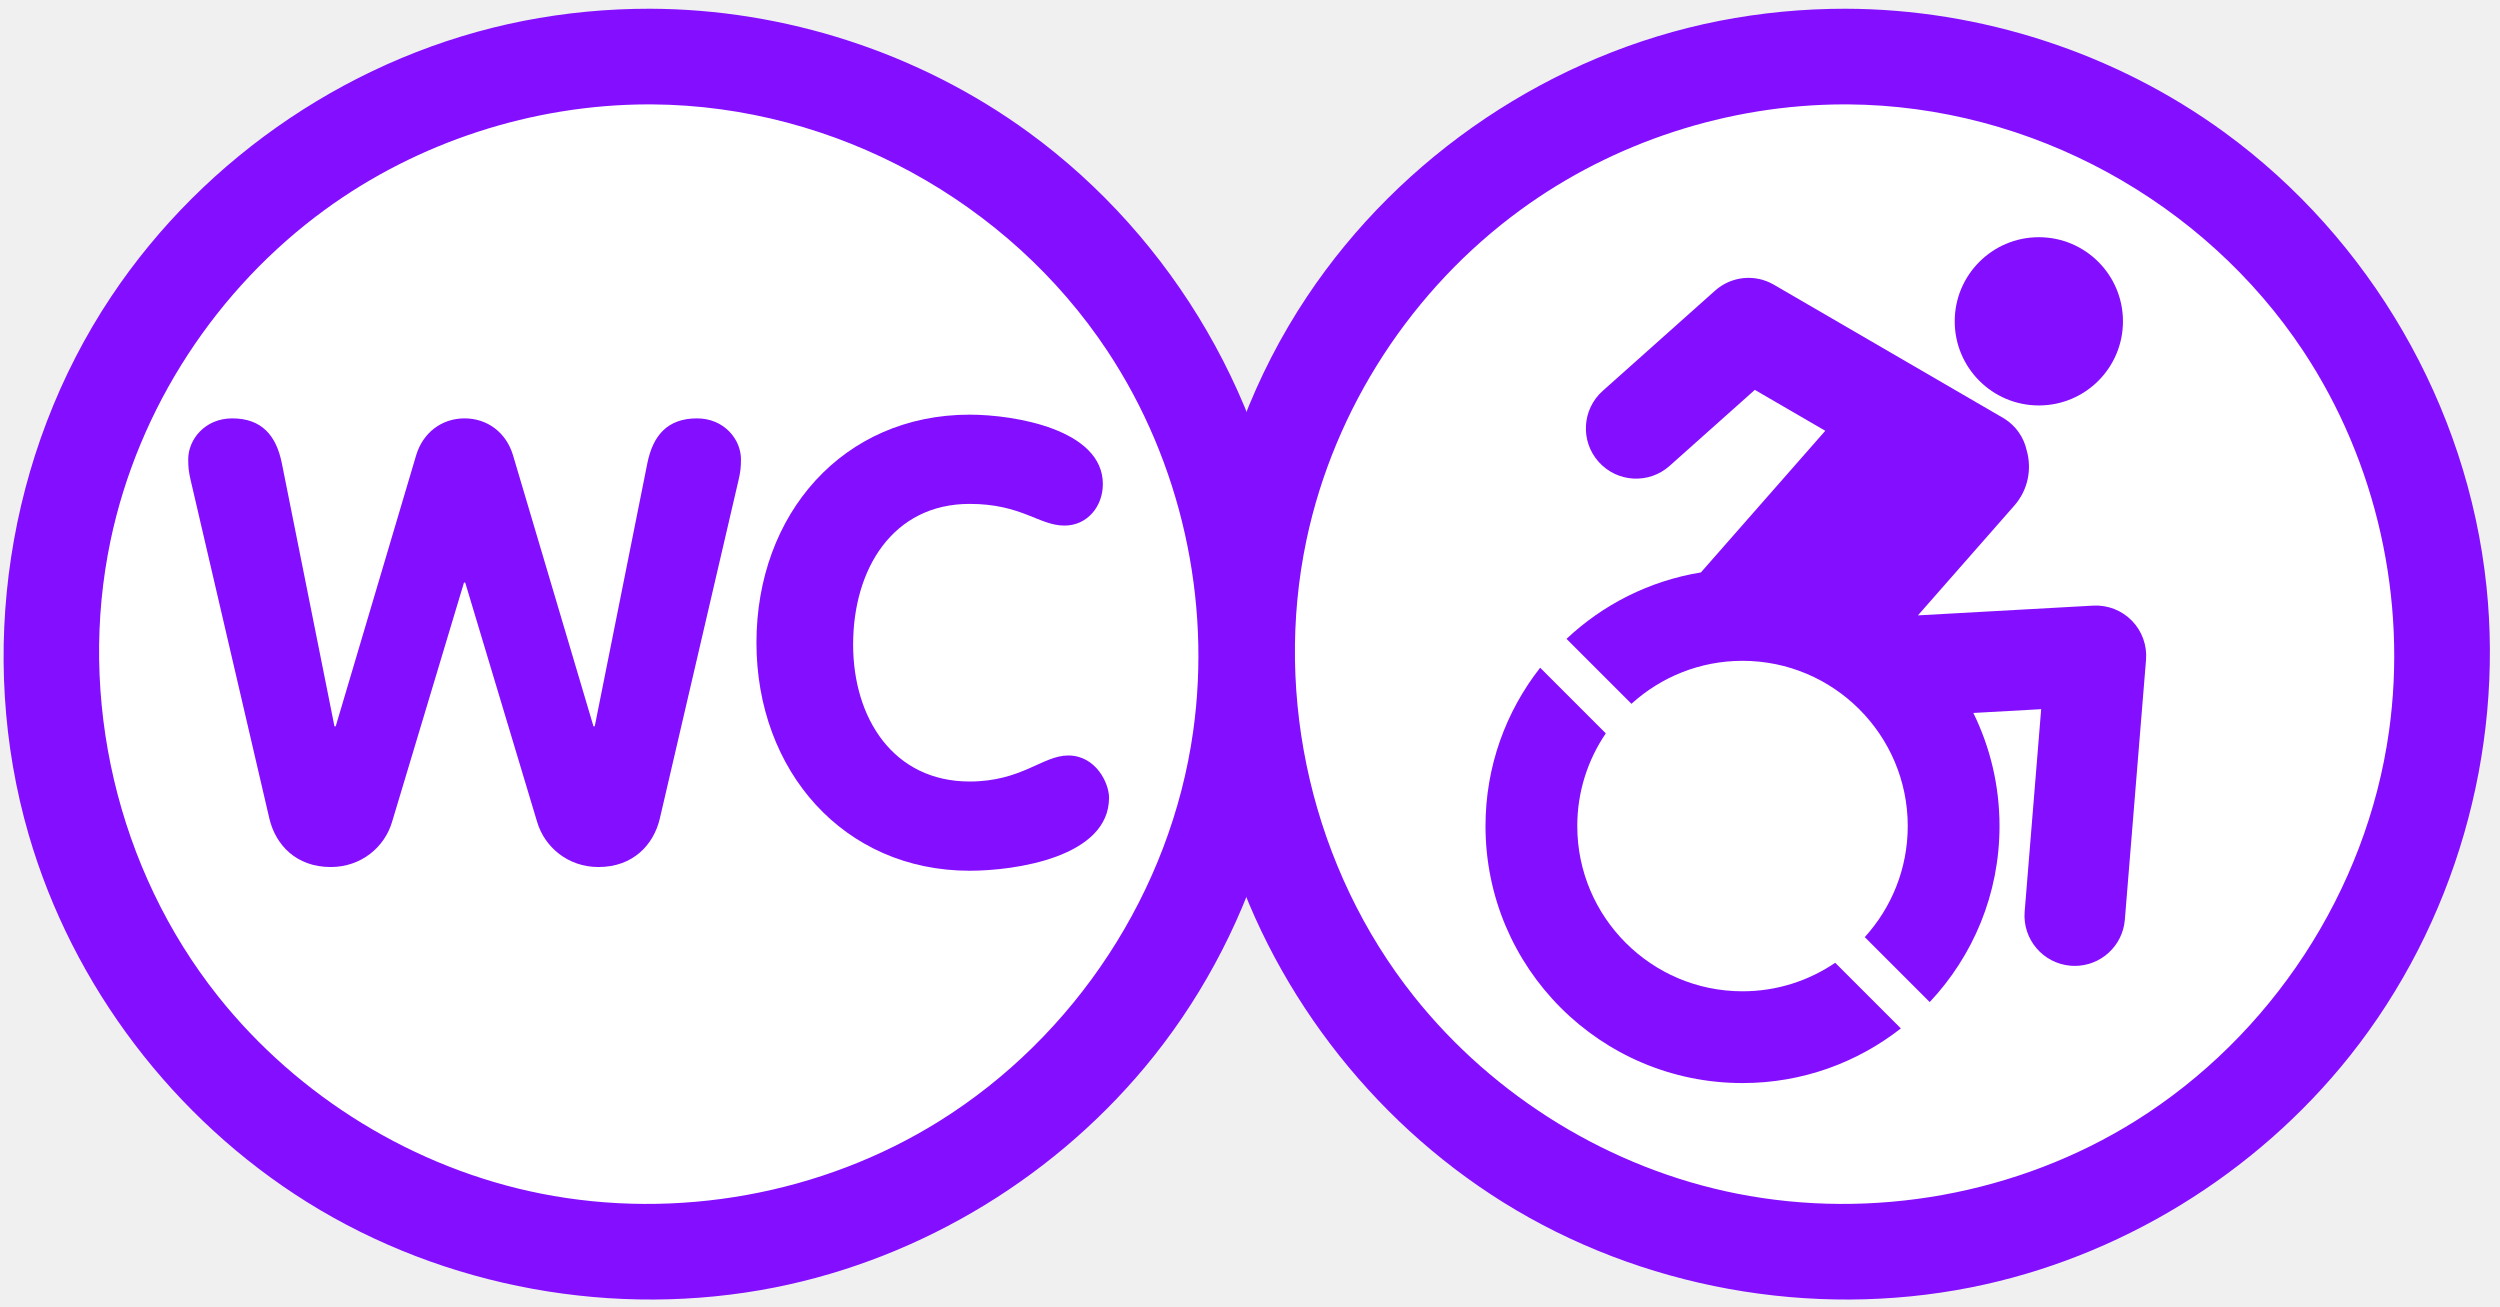
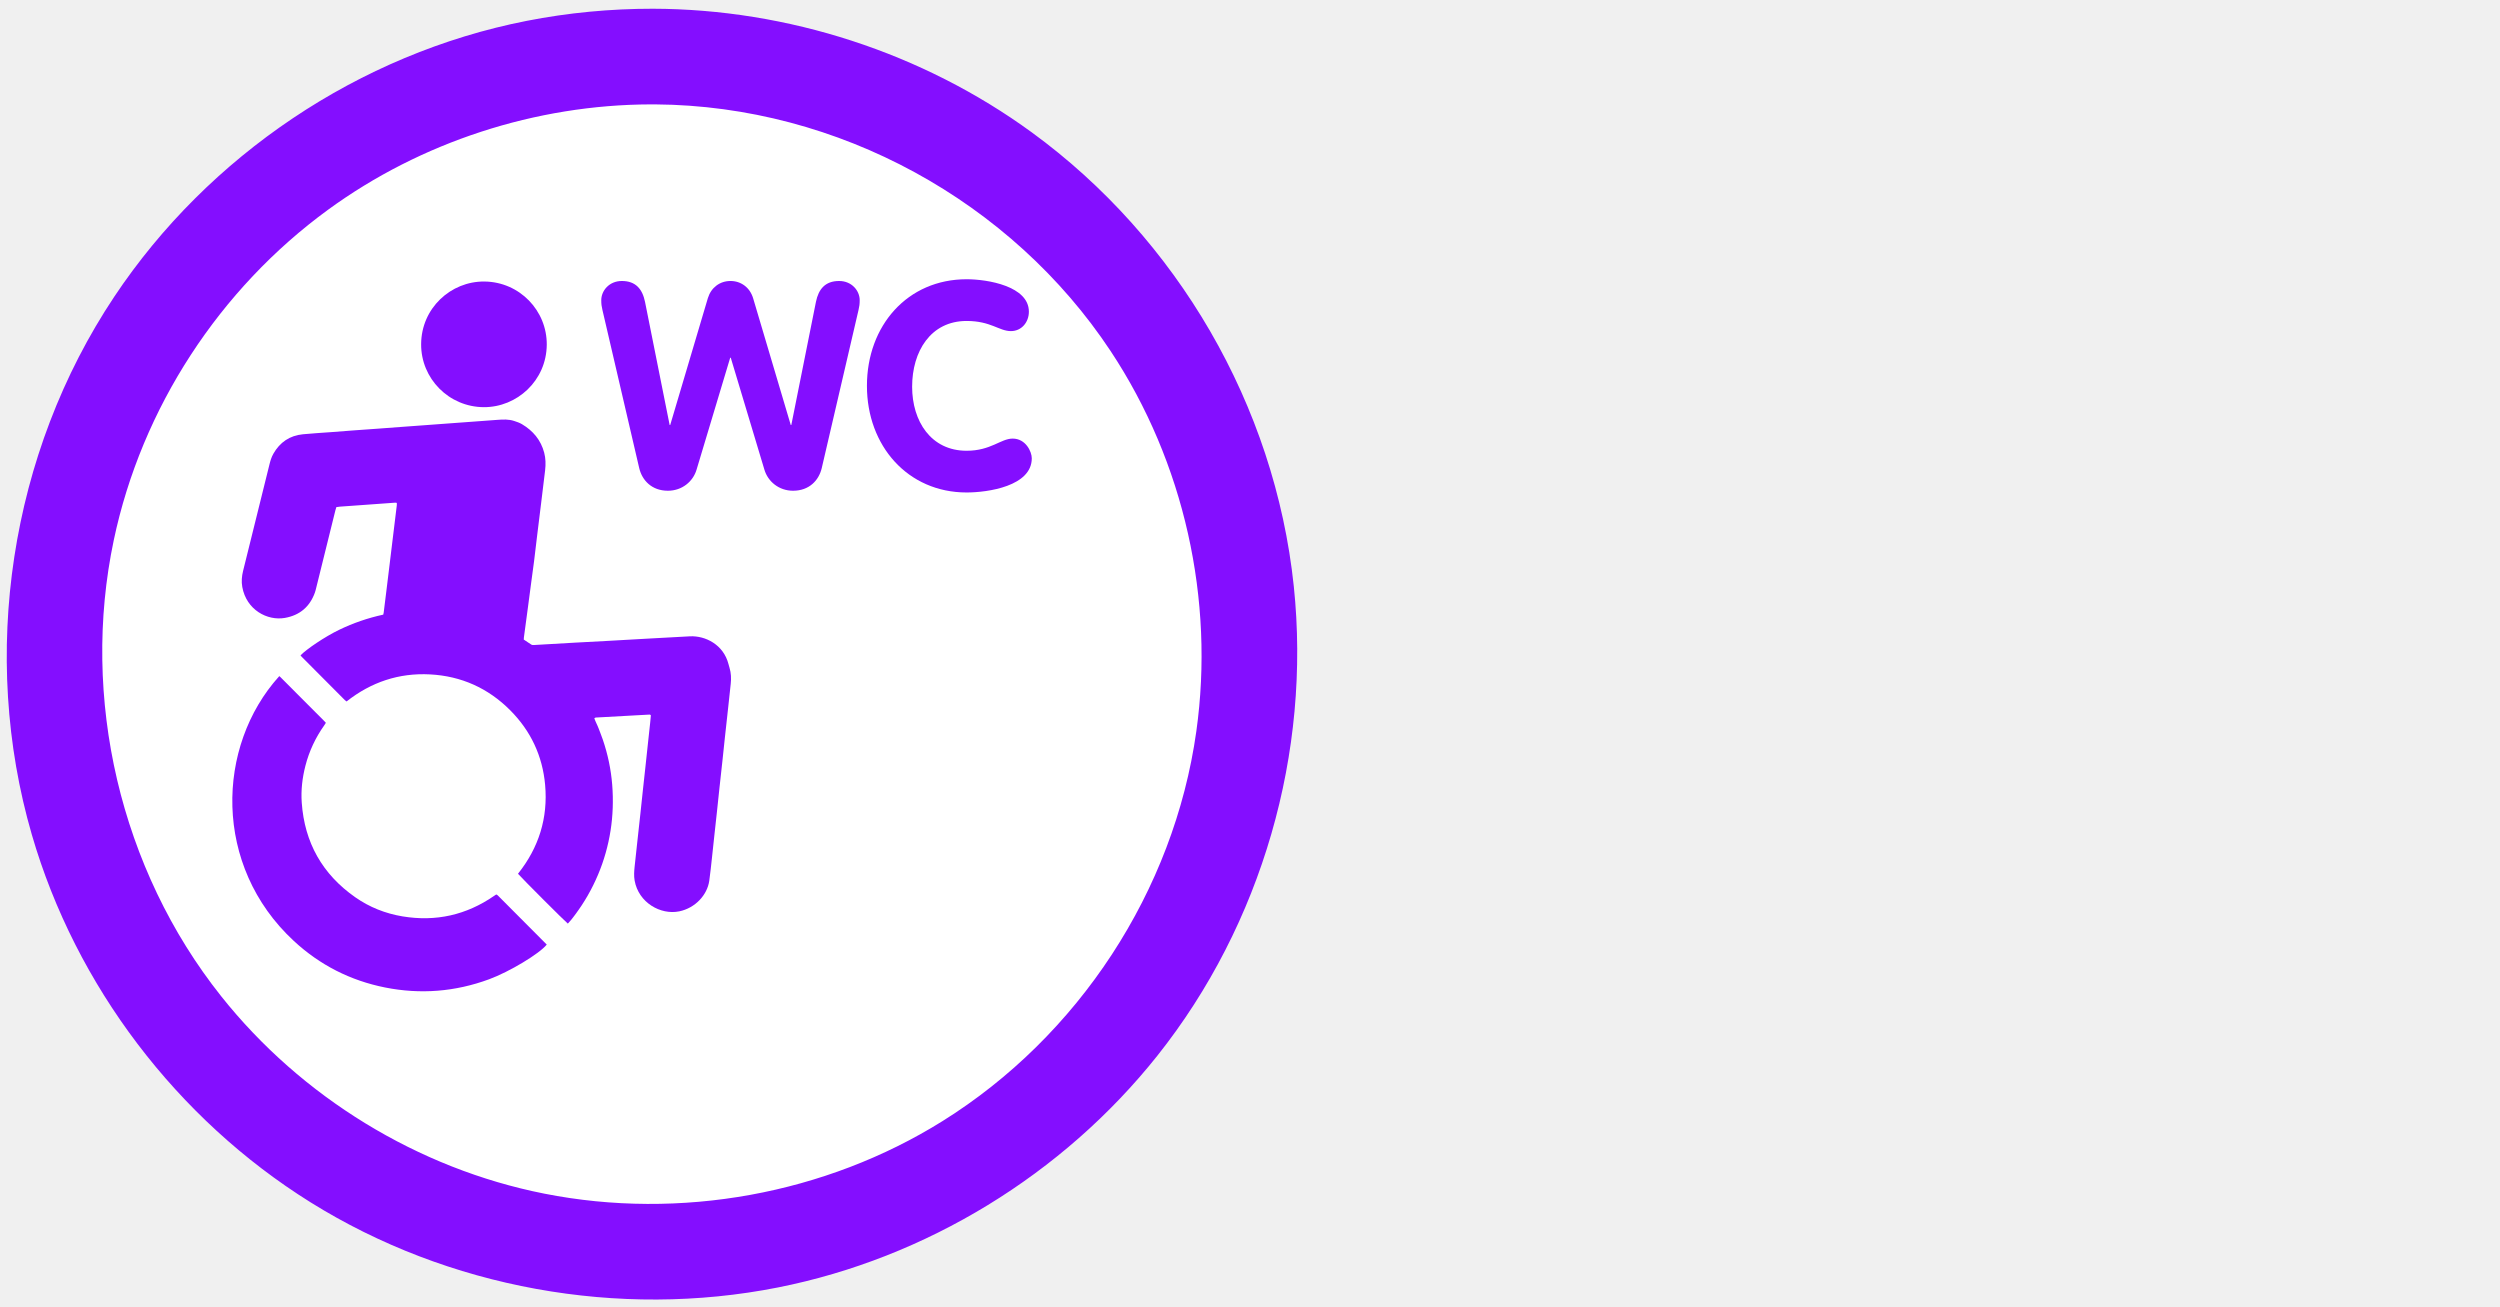
<svg xmlns="http://www.w3.org/2000/svg" width="100%" height="100%" viewBox="0 0 1292 675" version="1.1" xml:space="preserve" style="fill-rule:evenodd;clip-rule:evenodd;stroke-linejoin:round;stroke-miterlimit:2;">
-   <g transform="matrix(4.16667,0,0,4.16667,616.667,0)">
-     <path d="M80.929,4.624C123.082,4.624 157.306,38.847 157.306,81C157.306,123.153 123.082,157.376 80.929,157.376C38.776,157.376 4.553,123.153 4.553,81C4.553,38.847 38.776,4.624 80.929,4.624Z" style="fill:white;" />
-     <g transform="matrix(1,0,0,1,-148.458,0)">
-       <path d="M80.929,4.624C123.082,4.624 157.306,38.847 157.306,81C157.306,123.153 123.082,157.376 80.929,157.376C38.776,157.376 4.553,123.153 4.553,81C4.553,38.847 38.776,4.624 80.929,4.624Z" style="fill:white;" />
-     </g>
-     <path d="M80.902,1.083C97.634,1.123 114.352,6.534 127.908,16.421C145.898,29.542 158.047,50.246 160.401,72.718C162.558,93.311 156.465,114.617 143.462,130.961C131.753,145.679 114.777,156.049 96.414,159.687C76.674,163.596 55.508,159.775 38.429,149.114C21.892,138.79 9.336,122.302 3.882,103.539C-2.6,81.241 1.138,56.241 14.116,36.779C25.773,19.299 44.474,6.67 65.255,2.587C70.412,1.574 75.679,1.079 80.902,1.083ZM80.663,12.947C66.37,12.981 52.139,17.612 40.63,26.006C27.19,35.809 17.507,50.579 14.043,66.982C9.913,86.542 14.821,107.802 27.369,123.574C37.303,136.061 51.756,144.943 67.438,148.049C84.25,151.379 102.292,148.128 116.835,139.05C133.629,128.565 145.531,110.581 148.314,90.695C150.593,74.413 146.817,57.332 137.674,43.533C125.422,25.04 103.962,13.11 81.215,12.948C81.031,12.947 80.847,12.947 80.663,12.947Z" style="fill:rgb(132,14,255);fill-rule:nonzero;" />
-     <g>
-       <path d="M116.427,76.99C115.169,75.7 113.412,75.018 111.617,75.117L89.884,76.326L101.844,62.705C103.548,60.765 104.034,58.178 103.376,55.867C103.028,54.283 102.069,52.842 100.596,51.921C100.55,51.889 72.007,35.307 72.007,35.307C69.676,33.953 66.739,34.251 64.727,36.045L50.784,48.483C48.215,50.774 47.99,54.714 50.282,57.283C52.574,59.852 56.514,60.078 59.083,57.785L69.654,48.356L78.392,53.431L62.967,70.999C56.57,72.042 50.815,74.99 46.297,79.239L54.353,87.295C57.994,83.984 62.829,81.963 68.127,81.963C79.428,81.963 88.622,91.157 88.622,102.458C88.622,107.756 86.601,112.59 83.29,116.232L91.345,124.287C96.711,118.583 100.004,110.907 100.004,102.458C100.004,97.423 98.835,92.663 96.757,88.429L105.17,87.961L103.123,113.063C102.843,116.494 105.399,119.502 108.83,119.782C109.001,119.796 109.173,119.802 109.343,119.802C112.555,119.802 115.283,117.334 115.548,114.075L118.175,81.847C118.322,80.051 117.684,78.28 116.427,76.99Z" style="fill:rgb(132,14,255);fill-rule:nonzero;" />
-       <path d="M104.882,50.289C110.645,50.289 115.315,45.618 115.315,39.855C115.315,34.093 110.645,29.421 104.882,29.421C99.119,29.421 94.448,34.093 94.448,39.855C94.448,45.618 99.119,50.289 104.882,50.289Z" style="fill:rgb(132,14,255);fill-rule:nonzero;" />
-       <path d="M68.127,122.952C56.826,122.952 47.632,113.758 47.632,102.458C47.632,98.199 48.939,94.24 51.171,90.959L43.029,82.817C38.786,88.231 36.25,95.046 36.25,102.458C36.25,120.063 50.522,134.335 68.127,134.335C75.539,134.335 82.354,131.798 87.768,127.555L79.625,119.414C76.345,121.645 72.386,122.952 68.127,122.952Z" style="fill:rgb(132,14,255);fill-rule:nonzero;" />
-     </g>
-     <g transform="matrix(1,0,0,1,-148.32,0)">
-       <path d="M80.902,1.083C97.634,1.123 114.352,6.534 127.908,16.421C145.898,29.542 158.047,50.246 160.401,72.718C162.558,93.311 156.465,114.617 143.462,130.961C131.753,145.679 114.777,156.049 96.414,159.687C76.674,163.596 55.508,159.775 38.429,149.114C21.892,138.79 9.336,122.302 3.882,103.539C-2.6,81.241 1.138,56.241 14.116,36.779C25.773,19.299 44.474,6.67 65.255,2.587C70.412,1.574 75.679,1.079 80.902,1.083ZM80.663,12.947C66.37,12.981 52.139,17.612 40.63,26.006C27.19,35.809 17.507,50.579 14.043,66.982C9.913,86.542 14.821,107.802 27.369,123.574C37.303,136.061 51.756,144.943 67.438,148.049C84.25,151.379 102.292,148.128 116.835,139.05C133.629,128.565 145.531,110.581 148.314,90.695C150.593,74.413 146.817,57.332 137.674,43.533C125.422,25.04 103.962,13.11 81.215,12.948C81.031,12.947 80.847,12.947 80.663,12.947Z" style="fill:rgb(132,14,255);fill-rule:nonzero;" />
-     </g>
-     <g transform="matrix(0.999999,0,0,0.999999,-140.32,6.95999)">
+   <g transform="matrix(4.16667,0,0,4.16667,0,0)">
+     <path d="M81,4.624C123.153,4.624 157.376,38.847 157.376,81C157.376,123.153 123.153,157.376 81,157.376C38.847,157.376 4.624,123.153 4.624,81C4.624,38.847 38.847,4.624 81,4.624Z" style="fill:white;" />
+     <path d="M80.973,1.083C97.705,1.123 114.423,6.534 127.979,16.421C145.969,29.542 158.118,50.246 160.472,72.718C162.629,93.311 156.536,114.617 143.533,130.961C131.823,145.679 114.848,156.049 96.485,159.687C76.745,163.596 55.579,159.775 38.5,149.114C21.963,138.79 9.407,122.302 3.952,103.539C-2.529,81.241 1.209,56.241 14.187,36.779C25.844,19.299 44.544,6.67 65.326,2.587C70.482,1.574 75.749,1.079 80.973,1.083ZM80.733,12.947C66.441,12.981 52.21,17.612 40.701,26.006C27.261,35.809 17.578,50.579 14.114,66.982C9.984,86.542 14.892,107.802 27.44,123.574C37.374,136.061 51.827,144.943 67.509,148.049C84.32,151.379 102.363,148.128 116.906,139.05C133.7,128.565 145.602,110.581 148.385,90.695C150.664,74.413 146.888,57.332 137.745,43.533C125.493,25.04 104.033,13.11 81.286,12.948C81.102,12.947 80.918,12.947 80.733,12.947Z" style="fill:rgb(132,14,255);fill-rule:nonzero;" />
+     <path d="M64.247,108.374C66.831,105.136 67.981,101.458 67.613,97.349C67.291,93.758 65.833,90.655 63.287,88.1C60.547,85.35 57.218,83.852 53.336,83.647C49.472,83.444 46.033,84.604 42.985,87.004C42.908,86.944 42.836,86.899 42.777,86.841C40.988,85.046 39.2,83.25 37.412,81.454C37.362,81.403 37.318,81.345 37.273,81.292C37.973,80.543 40.295,78.971 42.074,78.113C43.815,77.274 45.629,76.649 47.535,76.235C47.556,76.141 47.58,76.061 47.591,75.978C47.704,75.074 47.815,74.169 47.926,73.264C48.058,72.186 48.19,71.109 48.321,70.031C48.421,69.212 48.519,68.393 48.619,67.574C48.751,66.482 48.885,65.39 49.018,64.298C49.085,63.752 49.153,63.207 49.217,62.66C49.227,62.575 49.218,62.488 49.218,62.378C49.15,62.367 49.082,62.343 49.017,62.347C47.847,62.43 46.677,62.516 45.508,62.6C44.93,62.642 44.353,62.684 43.775,62.725C43.241,62.763 42.706,62.798 42.172,62.839C42.029,62.85 41.887,62.876 41.719,62.898C41.677,63.038 41.63,63.172 41.596,63.309C40.807,66.497 40.018,69.686 39.229,72.874C39.177,73.084 39.13,73.298 39.057,73.501C38.423,75.262 37.18,76.314 35.34,76.64C33.156,77.027 30.56,75.642 30.05,72.802C29.931,72.141 29.985,71.476 30.148,70.82C30.961,67.549 31.769,64.276 32.58,61.003C32.858,59.88 33.139,58.757 33.415,57.633C33.529,57.167 33.663,56.709 33.9,56.29C34.713,54.853 35.936,54.02 37.584,53.862C38.737,53.751 39.894,53.686 41.049,53.599C42.016,53.526 42.983,53.449 43.95,53.377C44.903,53.307 45.857,53.243 46.81,53.173C47.82,53.099 48.83,53.02 49.841,52.946C50.765,52.877 51.689,52.812 52.613,52.744C53.667,52.667 54.721,52.587 55.775,52.51C56.685,52.443 57.595,52.378 58.504,52.311C59.573,52.233 60.641,52.155 61.709,52.074C62.405,52.02 63.101,51.989 63.775,52.214C64.103,52.323 64.44,52.434 64.735,52.609C66.109,53.425 67.077,54.568 67.495,56.139C67.688,56.865 67.698,57.599 67.611,58.337C67.449,59.717 67.278,61.096 67.109,62.475C66.949,63.782 66.785,65.089 66.626,66.397C66.495,67.474 66.374,68.553 66.239,69.63C66.125,70.535 65.995,71.437 65.875,72.341C65.741,73.345 65.611,74.35 65.477,75.354C65.313,76.588 65.146,77.821 64.981,79.055C64.97,79.139 64.97,79.225 64.963,79.327C65.277,79.539 65.584,79.755 65.903,79.953C65.98,80.001 66.095,80.01 66.191,80.005C67.926,79.907 69.66,79.802 71.395,79.704C72.681,79.631 73.968,79.569 75.255,79.498C76.571,79.425 77.886,79.348 79.201,79.274C79.808,79.24 80.416,79.206 81.023,79.172C82.541,79.089 84.058,78.997 85.577,78.924C87.477,78.833 89.738,79.943 90.357,82.375C90.397,82.529 90.439,82.683 90.486,82.835C90.683,83.483 90.706,84.145 90.634,84.813C90.526,85.821 90.419,86.828 90.309,87.835C90.177,89.044 90.041,90.252 89.911,91.461C89.81,92.397 89.716,93.333 89.615,94.268C89.484,95.477 89.348,96.685 89.218,97.894C89.117,98.829 89.022,99.766 88.922,100.701C88.821,101.636 88.716,102.571 88.615,103.507C88.515,104.428 88.421,105.349 88.319,106.27C88.209,107.263 88.113,108.258 87.972,109.245C87.721,111.003 86.237,112.627 84.251,113.036C81.947,113.511 79.204,111.967 78.714,109.218C78.612,108.643 78.653,108.063 78.714,107.485C78.821,106.478 78.931,105.471 79.041,104.464C79.173,103.255 79.307,102.047 79.438,100.838C79.539,99.903 79.634,98.967 79.735,98.031C79.835,97.096 79.94,96.161 80.042,95.225C80.14,94.319 80.236,93.412 80.333,92.505C80.439,91.527 80.546,90.548 80.65,89.57C80.681,89.283 80.704,88.995 80.729,88.728C80.644,88.599 80.534,88.633 80.439,88.638C79.962,88.661 79.485,88.69 79.008,88.716C77.374,88.806 75.74,88.895 74.107,88.987C73.981,88.994 73.844,88.972 73.715,89.09C73.864,89.532 74.102,89.946 74.265,90.39C74.43,90.838 74.612,91.28 74.766,91.731C74.921,92.183 75.061,92.64 75.187,93.1C75.314,93.561 75.426,94.025 75.524,94.492C75.622,94.959 75.705,95.43 75.773,95.903C75.841,96.375 75.894,96.851 75.932,97.327C75.971,97.803 75.995,98.28 76.006,98.758C76.017,99.235 76.014,99.714 75.997,100.191C75.98,100.668 75.949,101.145 75.905,101.621C75.861,102.081 75.804,102.541 75.732,102.998C75.658,103.47 75.571,103.94 75.469,104.406C75.367,104.872 75.251,105.336 75.121,105.795C74.991,106.254 74.847,106.71 74.689,107.16C74.531,107.61 74.359,108.057 74.173,108.496C73.988,108.935 73.788,109.37 73.577,109.798C73.365,110.226 73.141,110.648 72.903,111.063C72.666,111.477 72.415,111.884 72.153,112.284C71.891,112.682 71.613,113.072 71.331,113.457C71.05,113.839 70.76,114.217 70.43,114.557C70.147,114.354 64.715,108.922 64.248,108.374L64.247,108.374Z" style="fill:rgb(132,14,255);" />
+     <path d="M61.598,110.948C61.642,110.982 61.702,111.02 61.751,111.069C63.774,113.098 65.795,115.128 67.814,117.157C66.924,118.285 63.189,120.529 60.665,121.46C56.46,123.01 52.152,123.355 47.762,122.479C43.459,121.621 39.675,119.697 36.454,116.717C26.382,107.397 26.791,92.562 34.62,83.883C34.635,83.882 34.65,83.878 34.663,83.881C34.676,83.885 34.69,83.894 34.7,83.903C36.541,85.748 38.382,87.593 40.222,89.438C40.283,89.499 40.339,89.565 40.418,89.651C40.349,89.76 40.286,89.87 40.213,89.972C39.127,91.499 38.348,93.168 37.88,94.982C37.495,96.479 37.318,98.003 37.425,99.544C37.77,104.506 39.985,108.434 44.06,111.287C45.826,112.523 47.797,113.306 49.929,113.661C54.053,114.347 57.836,113.494 61.277,111.122C61.348,111.073 61.419,111.023 61.493,110.977C61.516,110.962 61.547,110.961 61.598,110.948Z" style="fill:rgb(132,14,255);" />
+     <path d="M52.235,42.695C52.248,38.233 55.916,34.875 60.083,34.918C64.455,34.963 67.858,38.54 67.816,42.768C67.772,47.221 64.114,50.52 60.01,50.502C55.673,50.484 52.211,46.949 52.235,42.695Z" style="fill:rgb(132,14,255);" />
+     <g transform="matrix(0.467521,0,0,0.467521,67.2529,13.8444)">
      <path d="M25.734,94.584C26.502,97.812 29.039,100.579 33.343,100.579C37.109,100.579 40.03,98.119 40.952,94.968L49.868,65.3L50.021,65.3L58.937,94.968C59.859,98.119 62.78,100.579 66.546,100.579C70.85,100.579 73.387,97.812 74.155,94.584L83.916,52.619C84.147,51.619 84.224,51.081 84.224,50.005C84.224,47.546 82.149,44.933 78.767,44.933C75.077,44.933 73.31,47.085 72.618,50.466L66.085,83.132L65.931,83.132L55.939,49.467C55.094,46.7 52.788,44.933 49.944,44.933C47.101,44.933 44.795,46.7 43.949,49.467L33.958,83.132L33.804,83.132L27.271,50.466C26.579,47.085 24.811,44.933 21.122,44.933C17.74,44.933 15.665,47.546 15.665,50.005C15.665,51.081 15.742,51.619 15.973,52.619L25.734,94.584Z" style="fill:rgb(132,14,255);fill-rule:nonzero;" />
    </g>
-     <g transform="matrix(0.999999,0,0,0.999999,-140.32,6.95999)">
+     <g transform="matrix(0.467521,0,0,0.467521,67.2529,13.8444)">
      <path d="M86.145,72.756C86.145,88.666 96.982,101.04 112.584,101.04C118.272,101.04 129.878,99.349 129.878,91.971C129.878,90.203 128.264,86.744 124.805,86.744C121.654,86.744 119.04,89.972 112.584,89.972C103.131,89.972 98.135,82.133 98.135,72.986C98.135,63.609 103.054,55.539 112.584,55.539C119.04,55.539 121.193,58.229 124.344,58.229C127.188,58.229 129.109,55.847 129.109,53.08C129.109,46.316 118.195,44.471 112.584,44.471C96.905,44.471 86.145,56.769 86.145,72.756Z" style="fill:rgb(132,14,255);fill-rule:nonzero;" />
    </g>
  </g>
</svg>
